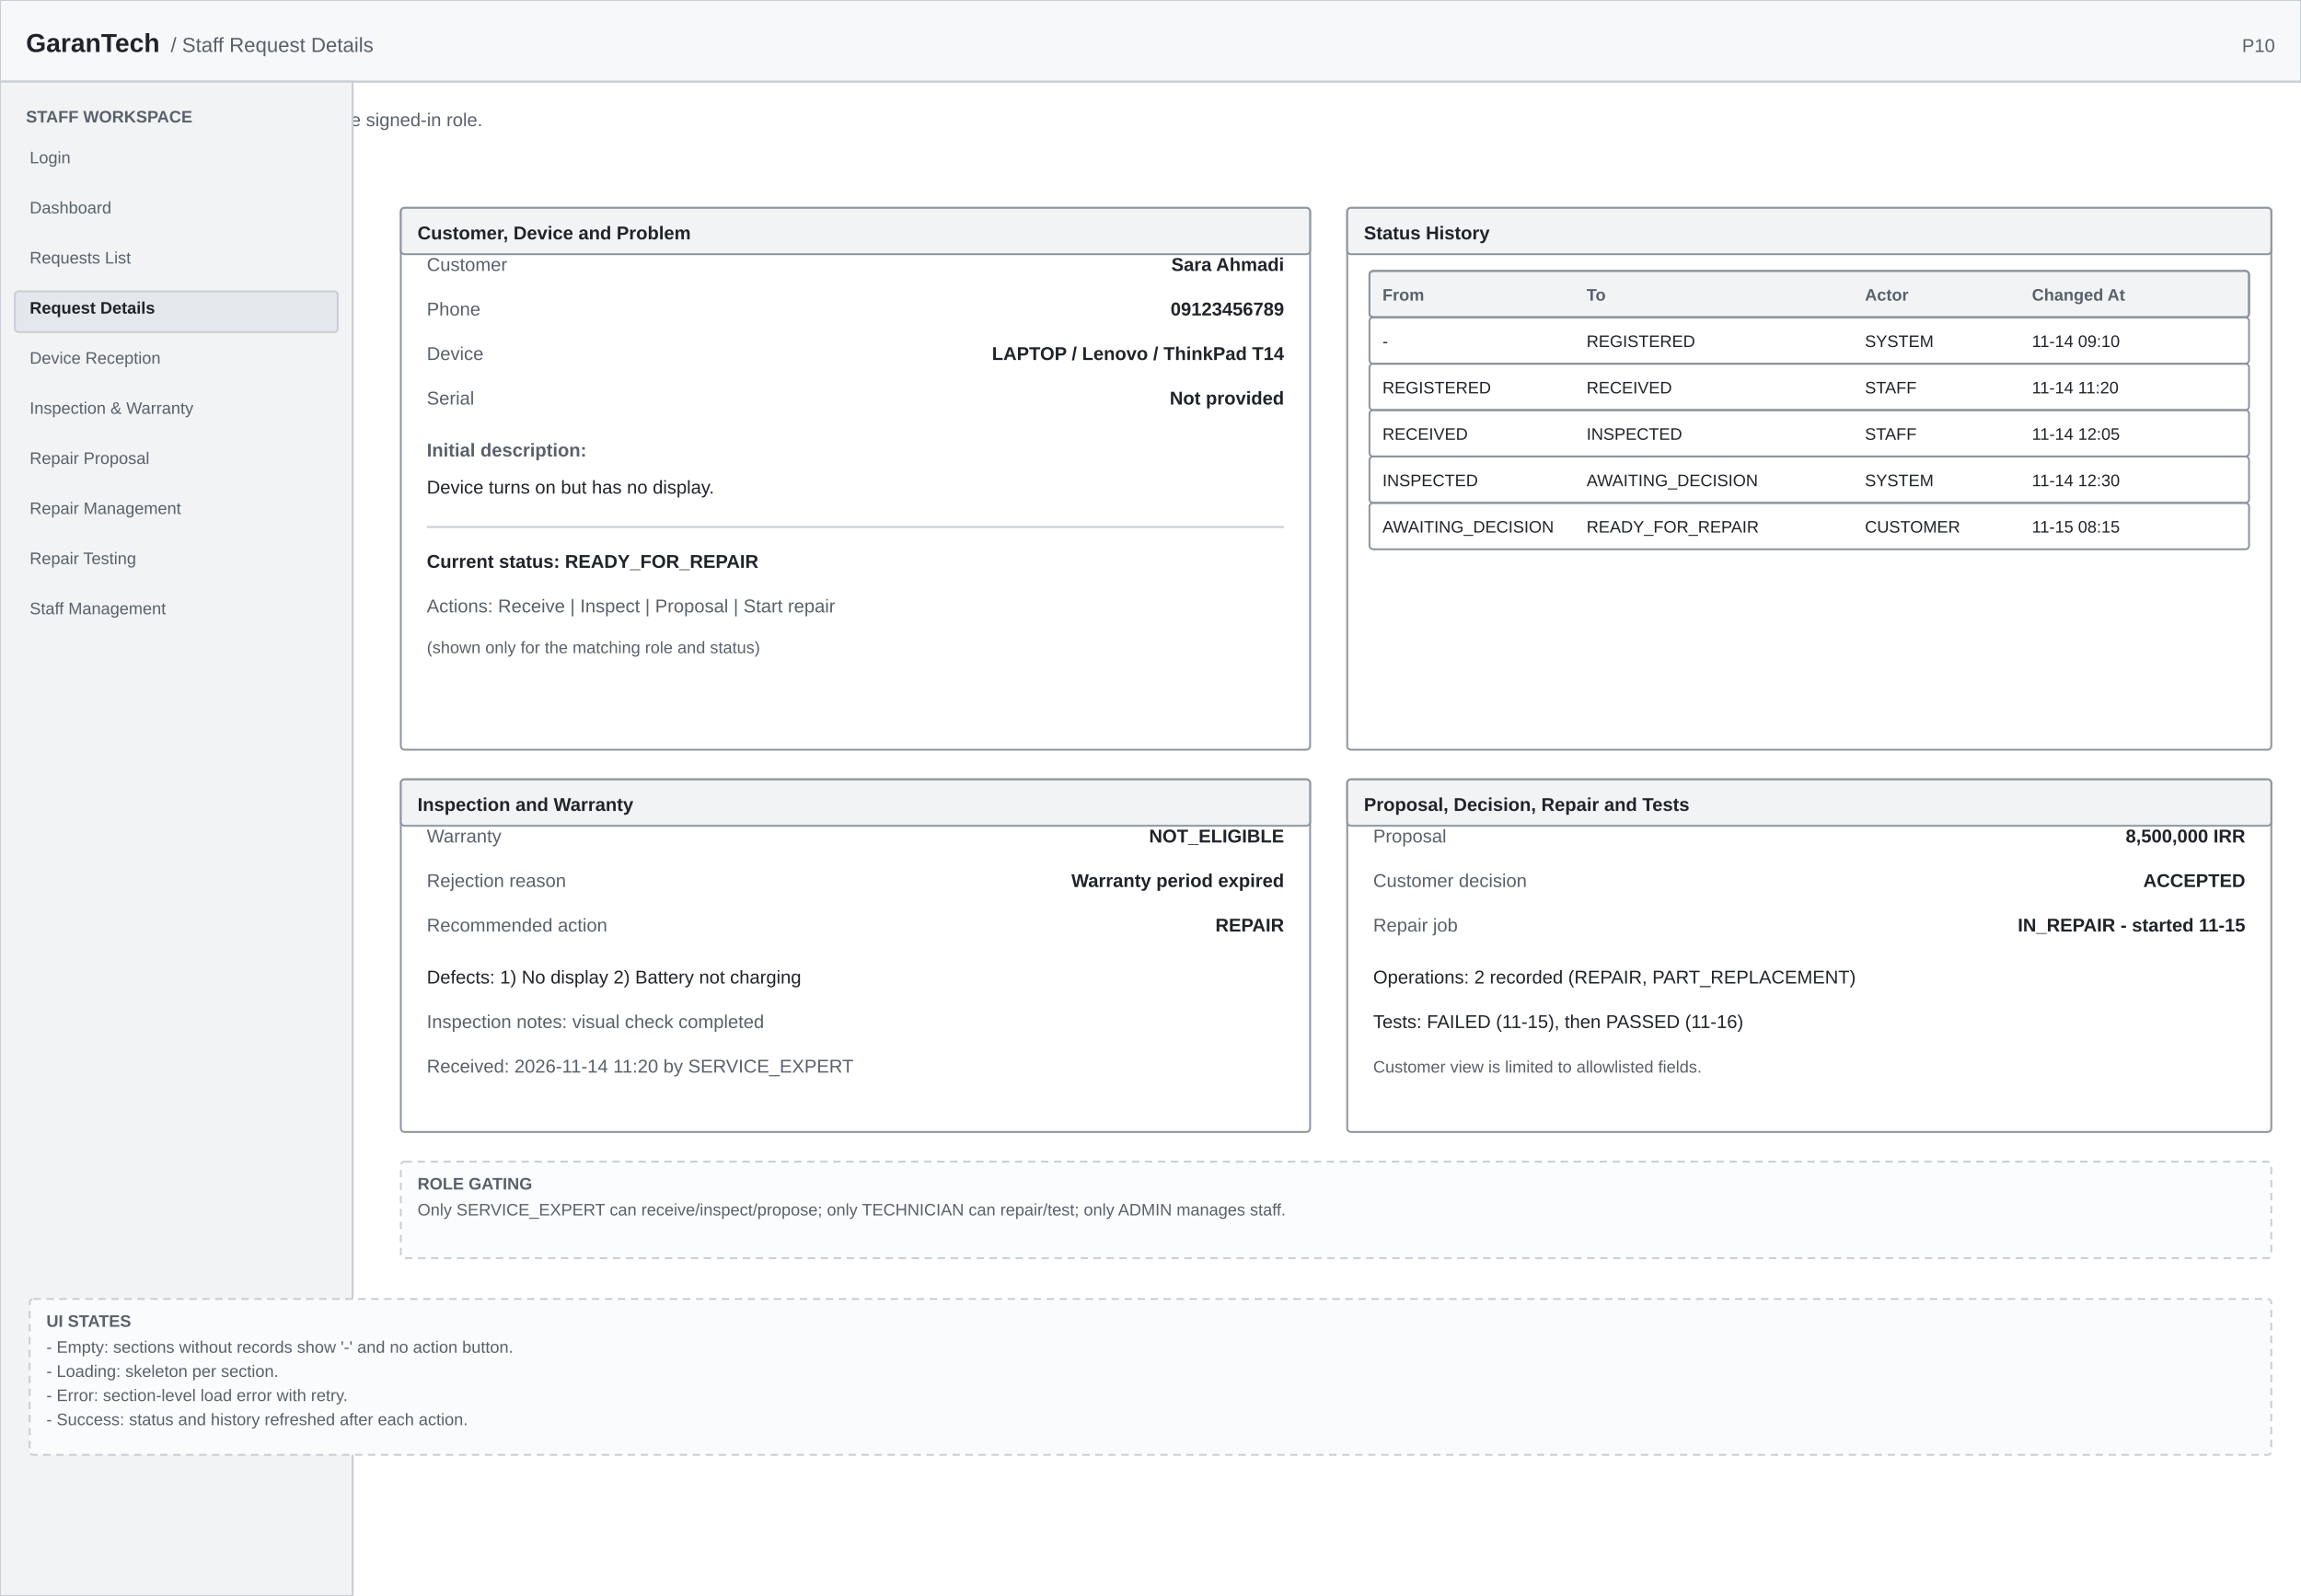
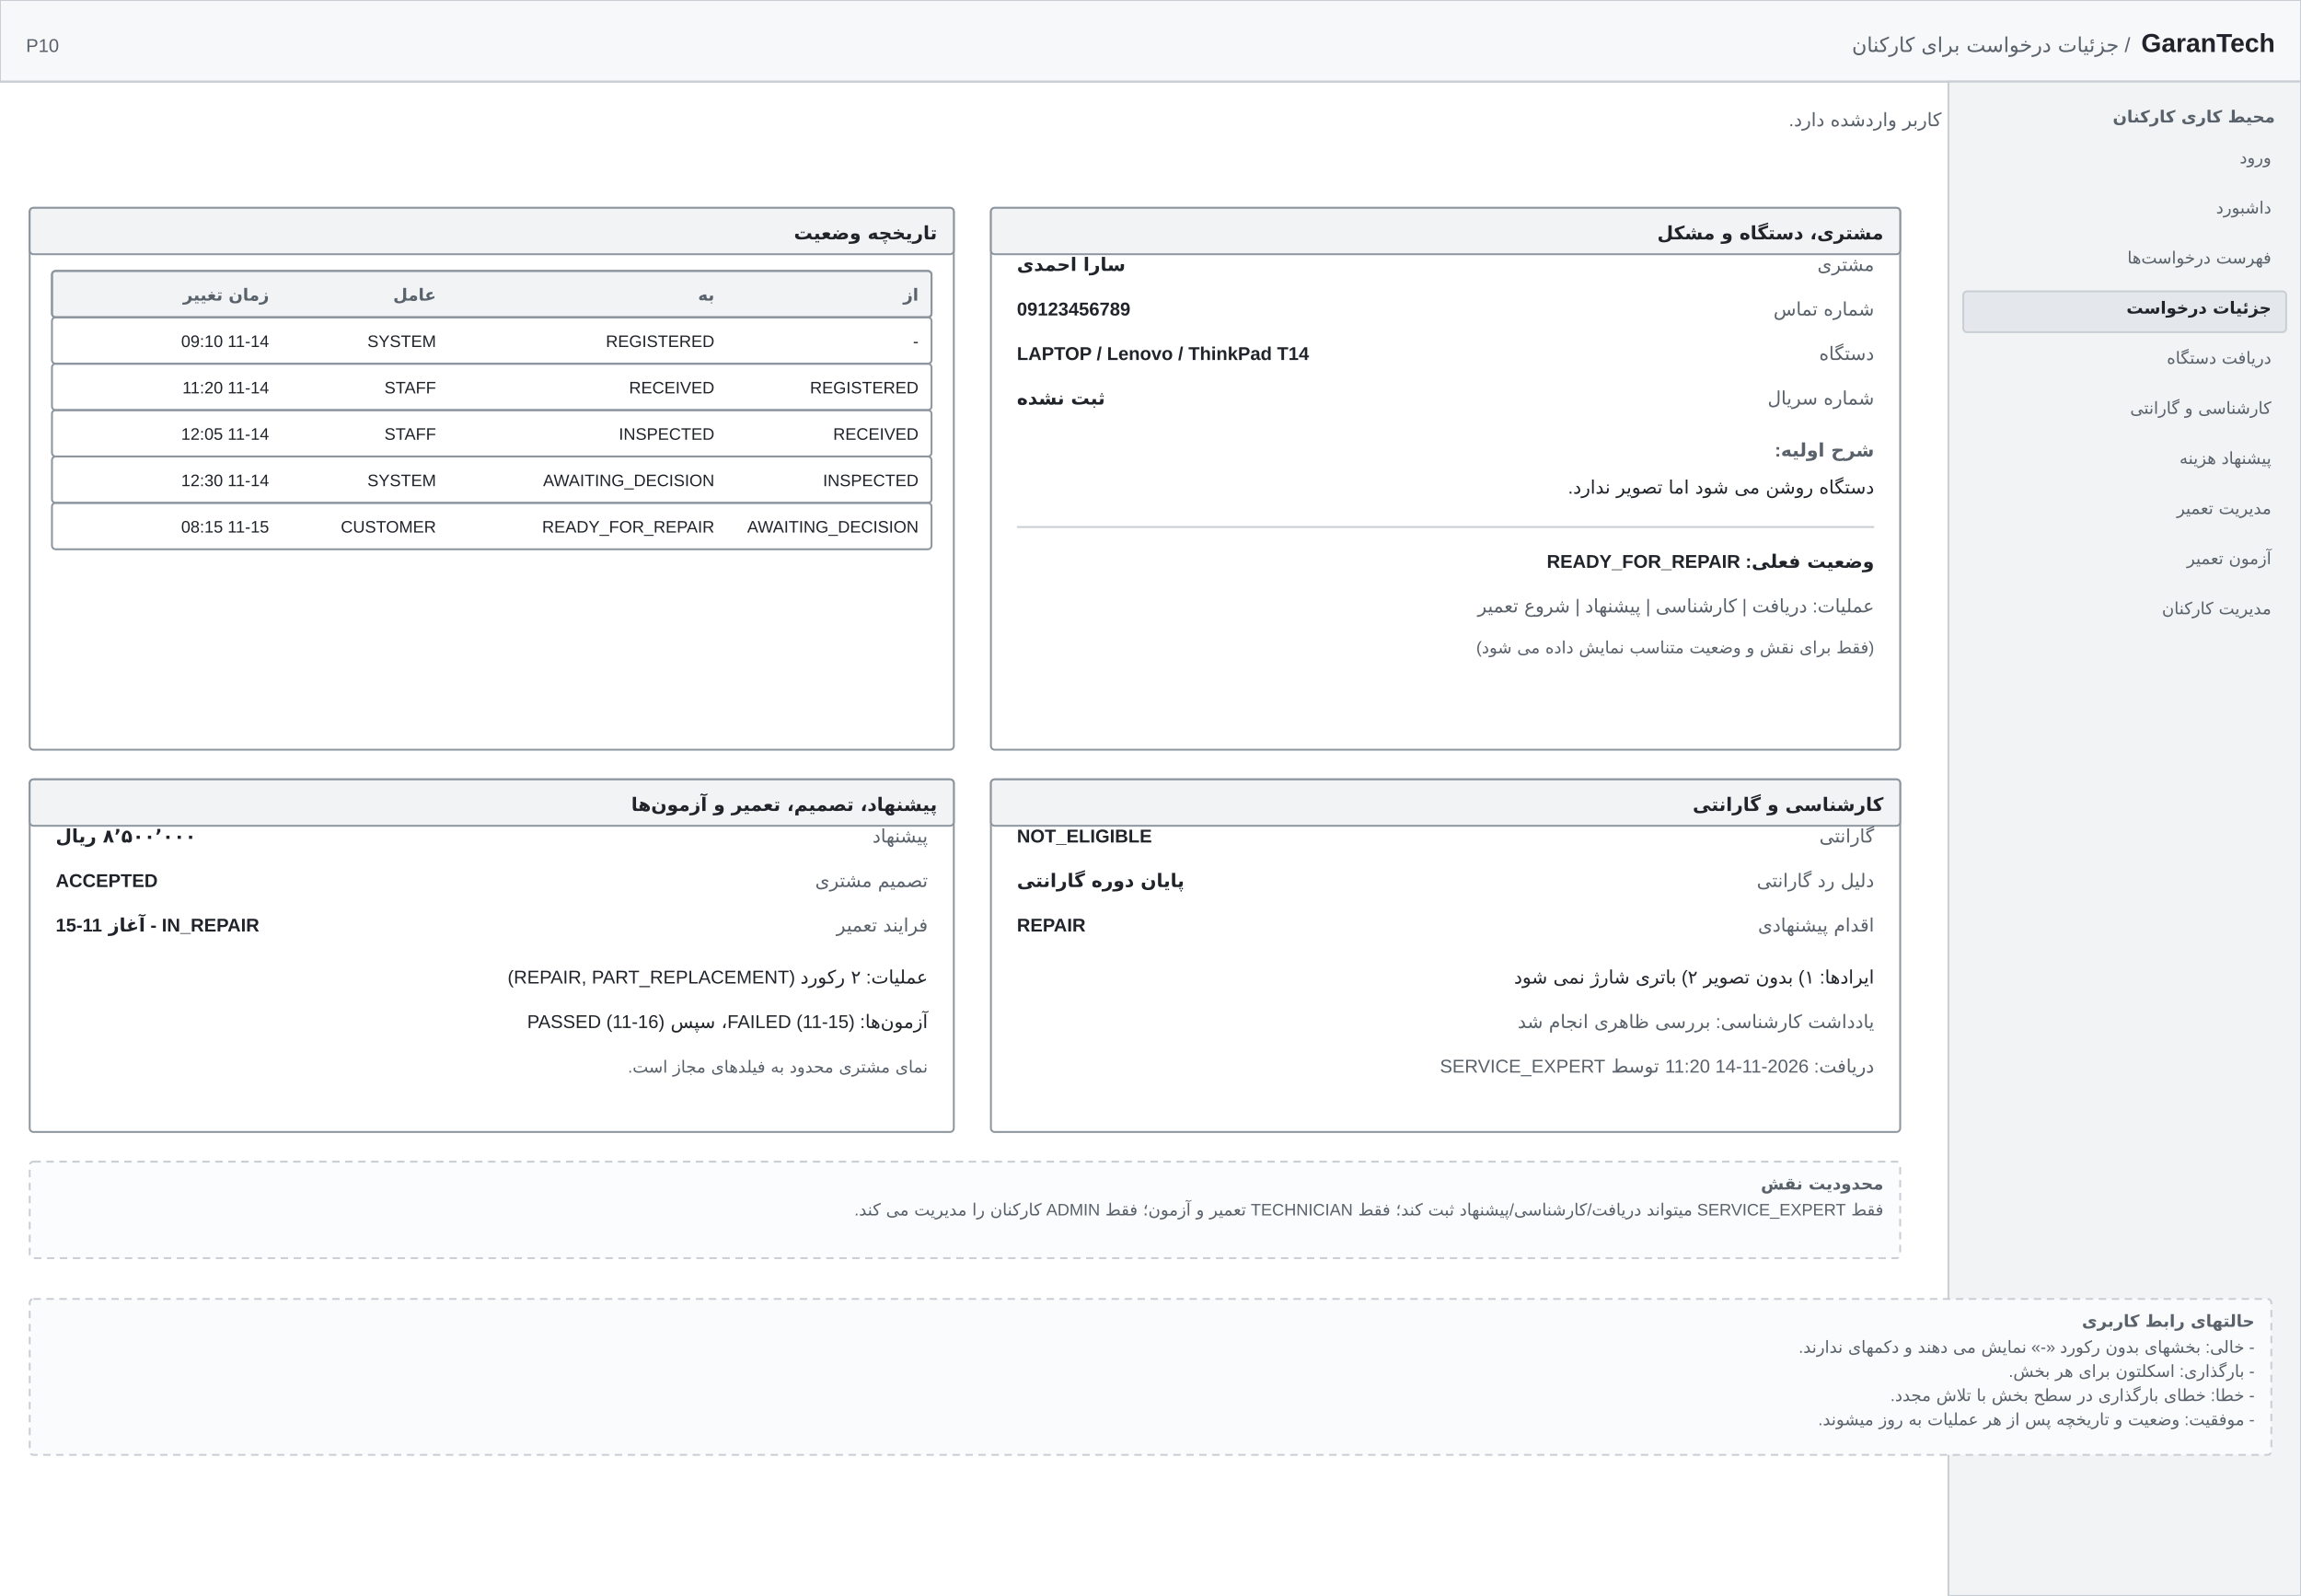
<svg xmlns="http://www.w3.org/2000/svg" viewBox="0 0 1240 860" width="1240" height="860">
  <rect x="0" y="0" width="1240" height="860" rx="0" fill="#ffffff" stroke="#ffffff" stroke-width="1" />
  <rect x="0" y="0" width="1240" height="44" rx="0" fill="#f7f8fa" stroke="#c9ced4" stroke-width="1" />
-   <line x1="0" y1="44" x2="1240" y2="44" stroke="#c9ced4" stroke-width="1" />
-   <text x="14" y="28" font-family="Segoe UI,Arial,sans-serif" font-size="14" font-weight="700" fill="#20242a" text-anchor="start">GaranTech</text>
-   <text x="92" y="28" font-family="Segoe UI,Arial,sans-serif" font-size="11" font-weight="400" fill="#59616b" text-anchor="start">/ Staff Request Details</text>
-   <text x="1226" y="28" font-family="Segoe UI,Arial,sans-serif" font-size="10" font-weight="400" fill="#59616b" text-anchor="end">P10</text>
-   <text x="16" y="68" font-family="Segoe UI,Arial,sans-serif" font-size="10" font-weight="400" fill="#59616b" text-anchor="start">Full internal view. Actions depend on the signed-in role.</text>
-   <rect x="0" y="44" width="190" height="816" rx="0" fill="#f1f3f5" stroke="#c9ced4" stroke-width="1" />
-   <text x="14" y="66" font-family="Segoe UI,Arial,sans-serif" font-size="9" font-weight="700" fill="#59616b" text-anchor="start">STAFF WORKSPACE</text>
-   <text x="16" y="88" font-family="Segoe UI,Arial,sans-serif" font-size="9" font-weight="400" fill="#59616b" text-anchor="start">Login</text>
-   <text x="16" y="115" font-family="Segoe UI,Arial,sans-serif" font-size="9" font-weight="400" fill="#59616b" text-anchor="start">Dashboard</text>
-   <text x="16" y="142" font-family="Segoe UI,Arial,sans-serif" font-size="9" font-weight="400" fill="#59616b" text-anchor="start">Requests List</text>
-   <rect x="8" y="157" width="174" height="22" rx="2" fill="#e4e7eb" stroke="#c9ced4" stroke-width="1" />
-   <text x="16" y="169" font-family="Segoe UI,Arial,sans-serif" font-size="9" font-weight="700" fill="#20242a" text-anchor="start">Request Details</text>
-   <text x="16" y="196" font-family="Segoe UI,Arial,sans-serif" font-size="9" font-weight="400" fill="#59616b" text-anchor="start">Device Reception</text>
-   <text x="16" y="223" font-family="Segoe UI,Arial,sans-serif" font-size="9" font-weight="400" fill="#59616b" text-anchor="start">Inspection &amp; Warranty</text>
-   <text x="16" y="250" font-family="Segoe UI,Arial,sans-serif" font-size="9" font-weight="400" fill="#59616b" text-anchor="start">Repair Proposal</text>
-   <text x="16" y="277" font-family="Segoe UI,Arial,sans-serif" font-size="9" font-weight="400" fill="#59616b" text-anchor="start">Repair Management</text>
-   <text x="16" y="304" font-family="Segoe UI,Arial,sans-serif" font-size="9" font-weight="400" fill="#59616b" text-anchor="start">Repair Testing</text>
-   <text x="16" y="331" font-family="Segoe UI,Arial,sans-serif" font-size="9" font-weight="400" fill="#59616b" text-anchor="start">Staff Management</text>
-   <rect x="216" y="112" width="490" height="292" rx="2" fill="#ffffff" stroke="#8d959e" stroke-width="1" />
-   <rect x="216" y="112" width="490" height="25" rx="2" fill="#f1f3f5" stroke="#8d959e" stroke-width="1" />
-   <text x="225" y="129" font-family="Segoe UI,Arial,sans-serif" font-size="10" font-weight="700" fill="#20242a" text-anchor="start">Customer, Device and Problem</text>
-   <text x="230" y="146" font-family="Segoe UI,Arial,sans-serif" font-size="10" font-weight="400" fill="#59616b" text-anchor="start">Customer</text>
-   <text x="692" y="146" font-family="Segoe UI,Arial,sans-serif" font-size="10" font-weight="600" fill="#20242a" text-anchor="end">Sara Ahmadi</text>
-   <text x="230" y="170" font-family="Segoe UI,Arial,sans-serif" font-size="10" font-weight="400" fill="#59616b" text-anchor="start">Phone</text>
-   <text x="692" y="170" font-family="Segoe UI,Arial,sans-serif" font-size="10" font-weight="600" fill="#20242a" text-anchor="end">09123456789</text>
-   <text x="230" y="194" font-family="Segoe UI,Arial,sans-serif" font-size="10" font-weight="400" fill="#59616b" text-anchor="start">Device</text>
-   <text x="692" y="194" font-family="Segoe UI,Arial,sans-serif" font-size="10" font-weight="600" fill="#20242a" text-anchor="end">LAPTOP / Lenovo / ThinkPad T14</text>
-   <text x="230" y="218" font-family="Segoe UI,Arial,sans-serif" font-size="10" font-weight="400" fill="#59616b" text-anchor="start">Serial</text>
-   <text x="692" y="218" font-family="Segoe UI,Arial,sans-serif" font-size="10" font-weight="600" fill="#20242a" text-anchor="end">Not provided</text>
-   <text x="230" y="246" font-family="Segoe UI,Arial,sans-serif" font-size="10" font-weight="600" fill="#59616b" text-anchor="start">Initial description:</text>
-   <text x="230" y="266" font-family="Segoe UI,Arial,sans-serif" font-size="10" font-weight="400" fill="#20242a" text-anchor="start">Device turns on but has no display.</text>
-   <line x1="230" y1="284" x2="692" y2="284" stroke="#c9ced4" stroke-width="1" />
-   <text x="230" y="306" font-family="Segoe UI,Arial,sans-serif" font-size="10" font-weight="700" fill="#20242a" text-anchor="start">Current status: READY_FOR_REPAIR</text>
-   <text x="230" y="330" font-family="Segoe UI,Arial,sans-serif" font-size="10" font-weight="400" fill="#59616b" text-anchor="start">Actions: Receive | Inspect | Proposal | Start repair</text>
-   <text x="230" y="352" font-family="Segoe UI,Arial,sans-serif" font-size="9" font-weight="400" fill="#59616b" text-anchor="start">(shown only for the matching role and status)</text>
-   <rect x="726" y="112" width="498" height="292" rx="2" fill="#ffffff" stroke="#8d959e" stroke-width="1" />
-   <rect x="726" y="112" width="498" height="25" rx="2" fill="#f1f3f5" stroke="#8d959e" stroke-width="1" />
-   <text x="735" y="129" font-family="Segoe UI,Arial,sans-serif" font-size="10" font-weight="700" fill="#20242a" text-anchor="start">Status History</text>
-   <rect x="738" y="146" width="474" height="25" rx="2" fill="#f1f3f5" stroke="#8d959e" stroke-width="1" />
-   <text x="745" y="162" font-family="Segoe UI,Arial,sans-serif" font-size="9" font-weight="700" fill="#59616b" text-anchor="start">From</text>
-   <text x="855" y="162" font-family="Segoe UI,Arial,sans-serif" font-size="9" font-weight="700" fill="#59616b" text-anchor="start">To</text>
-   <text x="1005" y="162" font-family="Segoe UI,Arial,sans-serif" font-size="9" font-weight="700" fill="#59616b" text-anchor="start">Actor</text>
-   <text x="1095" y="162" font-family="Segoe UI,Arial,sans-serif" font-size="9" font-weight="700" fill="#59616b" text-anchor="start">Changed At</text>
-   <rect x="738" y="146" width="474" height="25" rx="2" fill="none" stroke="#8d959e" stroke-width="1" />
-   <rect x="738" y="171" width="474" height="25" rx="2" fill="none" stroke="#8d959e" stroke-width="1" />
-   <text x="745" y="187" font-family="Segoe UI,Arial,sans-serif" font-size="9" font-weight="400" fill="#20242a" text-anchor="start">-</text>
-   <text x="855" y="187" font-family="Segoe UI,Arial,sans-serif" font-size="9" font-weight="400" fill="#20242a" text-anchor="start">REGISTERED</text>
-   <text x="1005" y="187" font-family="Segoe UI,Arial,sans-serif" font-size="9" font-weight="400" fill="#20242a" text-anchor="start">SYSTEM</text>
-   <text x="1095" y="187" font-family="Segoe UI,Arial,sans-serif" font-size="9" font-weight="400" fill="#20242a" text-anchor="start">11-14 09:10</text>
-   <rect x="738" y="196" width="474" height="25" rx="2" fill="none" stroke="#8d959e" stroke-width="1" />
-   <text x="745" y="212" font-family="Segoe UI,Arial,sans-serif" font-size="9" font-weight="400" fill="#20242a" text-anchor="start">REGISTERED</text>
-   <text x="855" y="212" font-family="Segoe UI,Arial,sans-serif" font-size="9" font-weight="400" fill="#20242a" text-anchor="start">RECEIVED</text>
-   <text x="1005" y="212" font-family="Segoe UI,Arial,sans-serif" font-size="9" font-weight="400" fill="#20242a" text-anchor="start">STAFF</text>
-   <text x="1095" y="212" font-family="Segoe UI,Arial,sans-serif" font-size="9" font-weight="400" fill="#20242a" text-anchor="start">11-14 11:20</text>
-   <rect x="738" y="221" width="474" height="25" rx="2" fill="none" stroke="#8d959e" stroke-width="1" />
-   <text x="745" y="237" font-family="Segoe UI,Arial,sans-serif" font-size="9" font-weight="400" fill="#20242a" text-anchor="start">RECEIVED</text>
-   <text x="855" y="237" font-family="Segoe UI,Arial,sans-serif" font-size="9" font-weight="400" fill="#20242a" text-anchor="start">INSPECTED</text>
-   <text x="1005" y="237" font-family="Segoe UI,Arial,sans-serif" font-size="9" font-weight="400" fill="#20242a" text-anchor="start">STAFF</text>
-   <text x="1095" y="237" font-family="Segoe UI,Arial,sans-serif" font-size="9" font-weight="400" fill="#20242a" text-anchor="start">11-14 12:05</text>
-   <rect x="738" y="246" width="474" height="25" rx="2" fill="none" stroke="#8d959e" stroke-width="1" />
-   <text x="745" y="262" font-family="Segoe UI,Arial,sans-serif" font-size="9" font-weight="400" fill="#20242a" text-anchor="start">INSPECTED</text>
-   <text x="855" y="262" font-family="Segoe UI,Arial,sans-serif" font-size="9" font-weight="400" fill="#20242a" text-anchor="start">AWAITING_DECISION</text>
-   <text x="1005" y="262" font-family="Segoe UI,Arial,sans-serif" font-size="9" font-weight="400" fill="#20242a" text-anchor="start">SYSTEM</text>
-   <text x="1095" y="262" font-family="Segoe UI,Arial,sans-serif" font-size="9" font-weight="400" fill="#20242a" text-anchor="start">11-14 12:30</text>
-   <rect x="738" y="271" width="474" height="25" rx="2" fill="none" stroke="#8d959e" stroke-width="1" />
-   <text x="745" y="287" font-family="Segoe UI,Arial,sans-serif" font-size="9" font-weight="400" fill="#20242a" text-anchor="start">AWAITING_DECISION</text>
-   <text x="855" y="287" font-family="Segoe UI,Arial,sans-serif" font-size="9" font-weight="400" fill="#20242a" text-anchor="start">READY_FOR_REPAIR</text>
-   <text x="1005" y="287" font-family="Segoe UI,Arial,sans-serif" font-size="9" font-weight="400" fill="#20242a" text-anchor="start">CUSTOMER</text>
-   <text x="1095" y="287" font-family="Segoe UI,Arial,sans-serif" font-size="9" font-weight="400" fill="#20242a" text-anchor="start">11-15 08:15</text>
-   <rect x="216" y="420" width="490" height="190" rx="2" fill="#ffffff" stroke="#8d959e" stroke-width="1" />
-   <rect x="216" y="420" width="490" height="25" rx="2" fill="#f1f3f5" stroke="#8d959e" stroke-width="1" />
-   <text x="225" y="437" font-family="Segoe UI,Arial,sans-serif" font-size="10" font-weight="700" fill="#20242a" text-anchor="start">Inspection and Warranty</text>
-   <text x="230" y="454" font-family="Segoe UI,Arial,sans-serif" font-size="10" font-weight="400" fill="#59616b" text-anchor="start">Warranty</text>
-   <text x="692" y="454" font-family="Segoe UI,Arial,sans-serif" font-size="10" font-weight="600" fill="#20242a" text-anchor="end">NOT_ELIGIBLE</text>
-   <text x="230" y="478" font-family="Segoe UI,Arial,sans-serif" font-size="10" font-weight="400" fill="#59616b" text-anchor="start">Rejection reason</text>
-   <text x="692" y="478" font-family="Segoe UI,Arial,sans-serif" font-size="10" font-weight="600" fill="#20242a" text-anchor="end">Warranty period expired</text>
-   <text x="230" y="502" font-family="Segoe UI,Arial,sans-serif" font-size="10" font-weight="400" fill="#59616b" text-anchor="start">Recommended action</text>
-   <text x="692" y="502" font-family="Segoe UI,Arial,sans-serif" font-size="10" font-weight="600" fill="#20242a" text-anchor="end">REPAIR</text>
-   <text x="230" y="530" font-family="Segoe UI,Arial,sans-serif" font-size="10" font-weight="400" fill="#20242a" text-anchor="start">Defects: 1) No display   2) Battery not charging</text>
-   <text x="230" y="554" font-family="Segoe UI,Arial,sans-serif" font-size="10" font-weight="400" fill="#59616b" text-anchor="start">Inspection notes: visual check completed</text>
-   <text x="230" y="578" font-family="Segoe UI,Arial,sans-serif" font-size="10" font-weight="400" fill="#59616b" text-anchor="start">Received: 2026-11-14 11:20 by SERVICE_EXPERT</text>
-   <rect x="726" y="420" width="498" height="190" rx="2" fill="#ffffff" stroke="#8d959e" stroke-width="1" />
-   <rect x="726" y="420" width="498" height="25" rx="2" fill="#f1f3f5" stroke="#8d959e" stroke-width="1" />
-   <text x="735" y="437" font-family="Segoe UI,Arial,sans-serif" font-size="10" font-weight="700" fill="#20242a" text-anchor="start">Proposal, Decision, Repair and Tests</text>
-   <text x="740" y="454" font-family="Segoe UI,Arial,sans-serif" font-size="10" font-weight="400" fill="#59616b" text-anchor="start">Proposal</text>
-   <text x="1210" y="454" font-family="Segoe UI,Arial,sans-serif" font-size="10" font-weight="600" fill="#20242a" text-anchor="end">8,500,000 IRR</text>
-   <text x="740" y="478" font-family="Segoe UI,Arial,sans-serif" font-size="10" font-weight="400" fill="#59616b" text-anchor="start">Customer decision</text>
-   <text x="1210" y="478" font-family="Segoe UI,Arial,sans-serif" font-size="10" font-weight="600" fill="#20242a" text-anchor="end">ACCEPTED</text>
-   <text x="740" y="502" font-family="Segoe UI,Arial,sans-serif" font-size="10" font-weight="400" fill="#59616b" text-anchor="start">Repair job</text>
-   <text x="1210" y="502" font-family="Segoe UI,Arial,sans-serif" font-size="10" font-weight="600" fill="#20242a" text-anchor="end">IN_REPAIR - started 11-15</text>
-   <text x="740" y="530" font-family="Segoe UI,Arial,sans-serif" font-size="10" font-weight="400" fill="#20242a" text-anchor="start">Operations: 2 recorded (REPAIR, PART_REPLACEMENT)</text>
-   <text x="740" y="554" font-family="Segoe UI,Arial,sans-serif" font-size="10" font-weight="400" fill="#20242a" text-anchor="start">Tests: FAILED (11-15), then PASSED (11-16)</text>
-   <text x="740" y="578" font-family="Segoe UI,Arial,sans-serif" font-size="9" font-weight="400" fill="#59616b" text-anchor="start">Customer view is limited to allowlisted fields.</text>
-   <rect x="216" y="626" width="1008" height="52" rx="2" fill="#fbfcfd" stroke="#c9ced4" stroke-width="1" stroke-dasharray="4 3" />
-   <text x="225" y="641" font-family="Segoe UI,Arial,sans-serif" font-size="9" font-weight="700" fill="#59616b" text-anchor="start">ROLE GATING</text>
-   <text x="225" y="655" font-family="Segoe UI,Arial,sans-serif" font-size="9" font-weight="400" fill="#59616b" text-anchor="start">Only SERVICE_EXPERT can receive/inspect/propose; only TECHNICIAN can repair/test; only ADMIN manages staff.</text>
+   <line x1="1240" y1="44" x2="0" y2="44" stroke="#c9ced4" stroke-width="1" />
+   <text x="1226" y="28" font-family="Tahoma,Segoe UI,Arial,sans-serif" font-size="14" font-weight="700" fill="#20242a" text-anchor="start" direction="rtl" unicode-bidi="embed">GaranTech</text>
+   <text x="1148" y="28" font-family="Tahoma,Segoe UI,Arial,sans-serif" font-size="11" font-weight="400" fill="#59616b" text-anchor="start" direction="rtl" unicode-bidi="embed">/ جزئیات درخواست برای کارکنان</text>
+   <text x="14" y="28" font-family="Tahoma,Segoe UI,Arial,sans-serif" font-size="10" font-weight="400" fill="#59616b" text-anchor="end" direction="rtl" unicode-bidi="embed">P10</text>
+   <text x="1224" y="68" font-family="Tahoma,Segoe UI,Arial,sans-serif" font-size="10" font-weight="400" fill="#59616b" text-anchor="start" direction="rtl" unicode-bidi="embed">نمای کامل داخلی. عملیات بستگی به نقش کاربر واردشده دارد.</text>
+   <rect x="1050" y="44" width="190" height="816" rx="0" fill="#f1f3f5" stroke="#c9ced4" stroke-width="1" />
+   <text x="1226" y="66" font-family="Tahoma,Segoe UI,Arial,sans-serif" font-size="9" font-weight="700" fill="#59616b" text-anchor="start" direction="rtl" unicode-bidi="embed">محیط کاری کارکنان</text>
+   <text x="1224" y="88" font-family="Tahoma,Segoe UI,Arial,sans-serif" font-size="9" font-weight="400" fill="#59616b" text-anchor="start" direction="rtl" unicode-bidi="embed">ورود</text>
+   <text x="1224" y="115" font-family="Tahoma,Segoe UI,Arial,sans-serif" font-size="9" font-weight="400" fill="#59616b" text-anchor="start" direction="rtl" unicode-bidi="embed">داشبورد</text>
+   <text x="1224" y="142" font-family="Tahoma,Segoe UI,Arial,sans-serif" font-size="9" font-weight="400" fill="#59616b" text-anchor="start" direction="rtl" unicode-bidi="embed">فهرست درخواست‌ها</text>
+   <rect x="1058" y="157" width="174" height="22" rx="2" fill="#e4e7eb" stroke="#c9ced4" stroke-width="1" />
+   <text x="1224" y="169" font-family="Tahoma,Segoe UI,Arial,sans-serif" font-size="9" font-weight="700" fill="#20242a" text-anchor="start" direction="rtl" unicode-bidi="embed">جزئیات درخواست</text>
+   <text x="1224" y="196" font-family="Tahoma,Segoe UI,Arial,sans-serif" font-size="9" font-weight="400" fill="#59616b" text-anchor="start" direction="rtl" unicode-bidi="embed">دریافت دستگاه</text>
+   <text x="1224" y="223" font-family="Tahoma,Segoe UI,Arial,sans-serif" font-size="9" font-weight="400" fill="#59616b" text-anchor="start" direction="rtl" unicode-bidi="embed">کارشناسی و گارانتی</text>
+   <text x="1224" y="250" font-family="Tahoma,Segoe UI,Arial,sans-serif" font-size="9" font-weight="400" fill="#59616b" text-anchor="start" direction="rtl" unicode-bidi="embed">پیشنهاد هزینه</text>
+   <text x="1224" y="277" font-family="Tahoma,Segoe UI,Arial,sans-serif" font-size="9" font-weight="400" fill="#59616b" text-anchor="start" direction="rtl" unicode-bidi="embed">مدیریت تعمیر</text>
+   <text x="1224" y="304" font-family="Tahoma,Segoe UI,Arial,sans-serif" font-size="9" font-weight="400" fill="#59616b" text-anchor="start" direction="rtl" unicode-bidi="embed">آزمون تعمیر</text>
+   <text x="1224" y="331" font-family="Tahoma,Segoe UI,Arial,sans-serif" font-size="9" font-weight="400" fill="#59616b" text-anchor="start" direction="rtl" unicode-bidi="embed">مدیریت کارکنان</text>
+   <rect x="534" y="112" width="490" height="292" rx="2" fill="#ffffff" stroke="#8d959e" stroke-width="1" />
+   <rect x="534" y="112" width="490" height="25" rx="2" fill="#f1f3f5" stroke="#8d959e" stroke-width="1" />
+   <text x="1015" y="129" font-family="Tahoma,Segoe UI,Arial,sans-serif" font-size="10" font-weight="700" fill="#20242a" text-anchor="start" direction="rtl" unicode-bidi="embed">مشتری، دستگاه و مشکل</text>
+   <text x="1010" y="146" font-family="Tahoma,Segoe UI,Arial,sans-serif" font-size="10" font-weight="400" fill="#59616b" text-anchor="start" direction="rtl" unicode-bidi="embed">مشتری</text>
+   <text x="548" y="146" font-family="Tahoma,Segoe UI,Arial,sans-serif" font-size="10" font-weight="600" fill="#20242a" text-anchor="end" direction="rtl" unicode-bidi="embed">سارا احمدی</text>
+   <text x="1010" y="170" font-family="Tahoma,Segoe UI,Arial,sans-serif" font-size="10" font-weight="400" fill="#59616b" text-anchor="start" direction="rtl" unicode-bidi="embed">شماره تماس</text>
+   <text x="548" y="170" font-family="Tahoma,Segoe UI,Arial,sans-serif" font-size="10" font-weight="600" fill="#20242a" text-anchor="end" direction="rtl" unicode-bidi="embed">09123456789</text>
+   <text x="1010" y="194" font-family="Tahoma,Segoe UI,Arial,sans-serif" font-size="10" font-weight="400" fill="#59616b" text-anchor="start" direction="rtl" unicode-bidi="embed">دستگاه</text>
+   <text x="548" y="194" font-family="Tahoma,Segoe UI,Arial,sans-serif" font-size="10" font-weight="600" fill="#20242a" text-anchor="end" direction="rtl" unicode-bidi="embed">LAPTOP / Lenovo / ThinkPad T14</text>
+   <text x="1010" y="218" font-family="Tahoma,Segoe UI,Arial,sans-serif" font-size="10" font-weight="400" fill="#59616b" text-anchor="start" direction="rtl" unicode-bidi="embed">شماره سریال</text>
+   <text x="548" y="218" font-family="Tahoma,Segoe UI,Arial,sans-serif" font-size="10" font-weight="600" fill="#20242a" text-anchor="end" direction="rtl" unicode-bidi="embed">ثبت نشده</text>
+   <text x="1010" y="246" font-family="Tahoma,Segoe UI,Arial,sans-serif" font-size="10" font-weight="600" fill="#59616b" text-anchor="start" direction="rtl" unicode-bidi="embed">شرح اولیه:</text>
+   <text x="1010" y="266" font-family="Tahoma,Segoe UI,Arial,sans-serif" font-size="10" font-weight="400" fill="#20242a" text-anchor="start" direction="rtl" unicode-bidi="embed">دستگاه روشن می شود اما تصویر ندارد.</text>
+   <line x1="1010" y1="284" x2="548" y2="284" stroke="#c9ced4" stroke-width="1" />
+   <text x="1010" y="306" font-family="Tahoma,Segoe UI,Arial,sans-serif" font-size="10" font-weight="700" fill="#20242a" text-anchor="start" direction="rtl" unicode-bidi="embed">وضعیت فعلی: READY_FOR_REPAIR</text>
+   <text x="1010" y="330" font-family="Tahoma,Segoe UI,Arial,sans-serif" font-size="10" font-weight="400" fill="#59616b" text-anchor="start" direction="rtl" unicode-bidi="embed">عملیات: دریافت | کارشناسی | پیشنهاد | شروع تعمیر</text>
+   <text x="1010" y="352" font-family="Tahoma,Segoe UI,Arial,sans-serif" font-size="9" font-weight="400" fill="#59616b" text-anchor="start" direction="rtl" unicode-bidi="embed">(فقط برای نقش و وضعیت متناسب نمایش داده می شود)</text>
+   <rect x="16" y="112" width="498" height="292" rx="2" fill="#ffffff" stroke="#8d959e" stroke-width="1" />
+   <rect x="16" y="112" width="498" height="25" rx="2" fill="#f1f3f5" stroke="#8d959e" stroke-width="1" />
+   <text x="505" y="129" font-family="Tahoma,Segoe UI,Arial,sans-serif" font-size="10" font-weight="700" fill="#20242a" text-anchor="start" direction="rtl" unicode-bidi="embed">تاریخچه وضعیت</text>
+   <rect x="28" y="146" width="474" height="25" rx="2" fill="#f1f3f5" stroke="#8d959e" stroke-width="1" />
+   <text x="495" y="162" font-family="Tahoma,Segoe UI,Arial,sans-serif" font-size="9" font-weight="700" fill="#59616b" text-anchor="start" direction="rtl" unicode-bidi="embed">از</text>
+   <text x="385" y="162" font-family="Tahoma,Segoe UI,Arial,sans-serif" font-size="9" font-weight="700" fill="#59616b" text-anchor="start" direction="rtl" unicode-bidi="embed">به</text>
+   <text x="235" y="162" font-family="Tahoma,Segoe UI,Arial,sans-serif" font-size="9" font-weight="700" fill="#59616b" text-anchor="start" direction="rtl" unicode-bidi="embed">عامل</text>
+   <text x="145" y="162" font-family="Tahoma,Segoe UI,Arial,sans-serif" font-size="9" font-weight="700" fill="#59616b" text-anchor="start" direction="rtl" unicode-bidi="embed">زمان تغییر</text>
+   <rect x="28" y="146" width="474" height="25" rx="2" fill="none" stroke="#8d959e" stroke-width="1" />
+   <rect x="28" y="171" width="474" height="25" rx="2" fill="none" stroke="#8d959e" stroke-width="1" />
+   <text x="495" y="187" font-family="Tahoma,Segoe UI,Arial,sans-serif" font-size="9" font-weight="400" fill="#20242a" text-anchor="start" direction="rtl" unicode-bidi="embed">-</text>
+   <text x="385" y="187" font-family="Tahoma,Segoe UI,Arial,sans-serif" font-size="9" font-weight="400" fill="#20242a" text-anchor="start" direction="rtl" unicode-bidi="embed">REGISTERED</text>
+   <text x="235" y="187" font-family="Tahoma,Segoe UI,Arial,sans-serif" font-size="9" font-weight="400" fill="#20242a" text-anchor="start" direction="rtl" unicode-bidi="embed">SYSTEM</text>
+   <text x="145" y="187" font-family="Tahoma,Segoe UI,Arial,sans-serif" font-size="9" font-weight="400" fill="#20242a" text-anchor="start" direction="rtl" unicode-bidi="embed">11-14 09:10</text>
+   <rect x="28" y="196" width="474" height="25" rx="2" fill="none" stroke="#8d959e" stroke-width="1" />
+   <text x="495" y="212" font-family="Tahoma,Segoe UI,Arial,sans-serif" font-size="9" font-weight="400" fill="#20242a" text-anchor="start" direction="rtl" unicode-bidi="embed">REGISTERED</text>
+   <text x="385" y="212" font-family="Tahoma,Segoe UI,Arial,sans-serif" font-size="9" font-weight="400" fill="#20242a" text-anchor="start" direction="rtl" unicode-bidi="embed">RECEIVED</text>
+   <text x="235" y="212" font-family="Tahoma,Segoe UI,Arial,sans-serif" font-size="9" font-weight="400" fill="#20242a" text-anchor="start" direction="rtl" unicode-bidi="embed">STAFF</text>
+   <text x="145" y="212" font-family="Tahoma,Segoe UI,Arial,sans-serif" font-size="9" font-weight="400" fill="#20242a" text-anchor="start" direction="rtl" unicode-bidi="embed">11-14 11:20</text>
+   <rect x="28" y="221" width="474" height="25" rx="2" fill="none" stroke="#8d959e" stroke-width="1" />
+   <text x="495" y="237" font-family="Tahoma,Segoe UI,Arial,sans-serif" font-size="9" font-weight="400" fill="#20242a" text-anchor="start" direction="rtl" unicode-bidi="embed">RECEIVED</text>
+   <text x="385" y="237" font-family="Tahoma,Segoe UI,Arial,sans-serif" font-size="9" font-weight="400" fill="#20242a" text-anchor="start" direction="rtl" unicode-bidi="embed">INSPECTED</text>
+   <text x="235" y="237" font-family="Tahoma,Segoe UI,Arial,sans-serif" font-size="9" font-weight="400" fill="#20242a" text-anchor="start" direction="rtl" unicode-bidi="embed">STAFF</text>
+   <text x="145" y="237" font-family="Tahoma,Segoe UI,Arial,sans-serif" font-size="9" font-weight="400" fill="#20242a" text-anchor="start" direction="rtl" unicode-bidi="embed">11-14 12:05</text>
+   <rect x="28" y="246" width="474" height="25" rx="2" fill="none" stroke="#8d959e" stroke-width="1" />
+   <text x="495" y="262" font-family="Tahoma,Segoe UI,Arial,sans-serif" font-size="9" font-weight="400" fill="#20242a" text-anchor="start" direction="rtl" unicode-bidi="embed">INSPECTED</text>
+   <text x="385" y="262" font-family="Tahoma,Segoe UI,Arial,sans-serif" font-size="9" font-weight="400" fill="#20242a" text-anchor="start" direction="rtl" unicode-bidi="embed">AWAITING_DECISION</text>
+   <text x="235" y="262" font-family="Tahoma,Segoe UI,Arial,sans-serif" font-size="9" font-weight="400" fill="#20242a" text-anchor="start" direction="rtl" unicode-bidi="embed">SYSTEM</text>
+   <text x="145" y="262" font-family="Tahoma,Segoe UI,Arial,sans-serif" font-size="9" font-weight="400" fill="#20242a" text-anchor="start" direction="rtl" unicode-bidi="embed">11-14 12:30</text>
+   <rect x="28" y="271" width="474" height="25" rx="2" fill="none" stroke="#8d959e" stroke-width="1" />
+   <text x="495" y="287" font-family="Tahoma,Segoe UI,Arial,sans-serif" font-size="9" font-weight="400" fill="#20242a" text-anchor="start" direction="rtl" unicode-bidi="embed">AWAITING_DECISION</text>
+   <text x="385" y="287" font-family="Tahoma,Segoe UI,Arial,sans-serif" font-size="9" font-weight="400" fill="#20242a" text-anchor="start" direction="rtl" unicode-bidi="embed">READY_FOR_REPAIR</text>
+   <text x="235" y="287" font-family="Tahoma,Segoe UI,Arial,sans-serif" font-size="9" font-weight="400" fill="#20242a" text-anchor="start" direction="rtl" unicode-bidi="embed">CUSTOMER</text>
+   <text x="145" y="287" font-family="Tahoma,Segoe UI,Arial,sans-serif" font-size="9" font-weight="400" fill="#20242a" text-anchor="start" direction="rtl" unicode-bidi="embed">11-15 08:15</text>
+   <rect x="534" y="420" width="490" height="190" rx="2" fill="#ffffff" stroke="#8d959e" stroke-width="1" />
+   <rect x="534" y="420" width="490" height="25" rx="2" fill="#f1f3f5" stroke="#8d959e" stroke-width="1" />
+   <text x="1015" y="437" font-family="Tahoma,Segoe UI,Arial,sans-serif" font-size="10" font-weight="700" fill="#20242a" text-anchor="start" direction="rtl" unicode-bidi="embed">کارشناسی و گارانتی</text>
+   <text x="1010" y="454" font-family="Tahoma,Segoe UI,Arial,sans-serif" font-size="10" font-weight="400" fill="#59616b" text-anchor="start" direction="rtl" unicode-bidi="embed">گارانتی</text>
+   <text x="548" y="454" font-family="Tahoma,Segoe UI,Arial,sans-serif" font-size="10" font-weight="600" fill="#20242a" text-anchor="end" direction="rtl" unicode-bidi="embed">NOT_ELIGIBLE</text>
+   <text x="1010" y="478" font-family="Tahoma,Segoe UI,Arial,sans-serif" font-size="10" font-weight="400" fill="#59616b" text-anchor="start" direction="rtl" unicode-bidi="embed">دلیل رد گارانتی</text>
+   <text x="548" y="478" font-family="Tahoma,Segoe UI,Arial,sans-serif" font-size="10" font-weight="600" fill="#20242a" text-anchor="end" direction="rtl" unicode-bidi="embed">پایان دوره گارانتی</text>
+   <text x="1010" y="502" font-family="Tahoma,Segoe UI,Arial,sans-serif" font-size="10" font-weight="400" fill="#59616b" text-anchor="start" direction="rtl" unicode-bidi="embed">اقدام پیشنهادی</text>
+   <text x="548" y="502" font-family="Tahoma,Segoe UI,Arial,sans-serif" font-size="10" font-weight="600" fill="#20242a" text-anchor="end" direction="rtl" unicode-bidi="embed">REPAIR</text>
+   <text x="1010" y="530" font-family="Tahoma,Segoe UI,Arial,sans-serif" font-size="10" font-weight="400" fill="#20242a" text-anchor="start" direction="rtl" unicode-bidi="embed">ایرادها: ۱) بدون تصویر   ۲) باتری شارژ نمی شود</text>
+   <text x="1010" y="554" font-family="Tahoma,Segoe UI,Arial,sans-serif" font-size="10" font-weight="400" fill="#59616b" text-anchor="start" direction="rtl" unicode-bidi="embed">یادداشت کارشناسی: بررسی ظاهری انجام شد</text>
+   <text x="1010" y="578" font-family="Tahoma,Segoe UI,Arial,sans-serif" font-size="10" font-weight="400" fill="#59616b" text-anchor="start" direction="rtl" unicode-bidi="embed">دریافت: 2026-11-14 11:20 توسط SERVICE_EXPERT</text>
+   <rect x="16" y="420" width="498" height="190" rx="2" fill="#ffffff" stroke="#8d959e" stroke-width="1" />
+   <rect x="16" y="420" width="498" height="25" rx="2" fill="#f1f3f5" stroke="#8d959e" stroke-width="1" />
+   <text x="505" y="437" font-family="Tahoma,Segoe UI,Arial,sans-serif" font-size="10" font-weight="700" fill="#20242a" text-anchor="start" direction="rtl" unicode-bidi="embed">پیشنهاد، تصمیم، تعمیر و آزمون‌ها</text>
+   <text x="500" y="454" font-family="Tahoma,Segoe UI,Arial,sans-serif" font-size="10" font-weight="400" fill="#59616b" text-anchor="start" direction="rtl" unicode-bidi="embed">پیشنهاد</text>
+   <text x="30" y="454" font-family="Tahoma,Segoe UI,Arial,sans-serif" font-size="10" font-weight="600" fill="#20242a" text-anchor="end" direction="rtl" unicode-bidi="embed">۸٬۵۰۰٬۰۰۰ ریال</text>
+   <text x="500" y="478" font-family="Tahoma,Segoe UI,Arial,sans-serif" font-size="10" font-weight="400" fill="#59616b" text-anchor="start" direction="rtl" unicode-bidi="embed">تصمیم مشتری</text>
+   <text x="30" y="478" font-family="Tahoma,Segoe UI,Arial,sans-serif" font-size="10" font-weight="600" fill="#20242a" text-anchor="end" direction="rtl" unicode-bidi="embed">ACCEPTED</text>
+   <text x="500" y="502" font-family="Tahoma,Segoe UI,Arial,sans-serif" font-size="10" font-weight="400" fill="#59616b" text-anchor="start" direction="rtl" unicode-bidi="embed">فرایند تعمیر</text>
+   <text x="30" y="502" font-family="Tahoma,Segoe UI,Arial,sans-serif" font-size="10" font-weight="600" fill="#20242a" text-anchor="end" direction="rtl" unicode-bidi="embed">IN_REPAIR - آغاز 11-15</text>
+   <text x="500" y="530" font-family="Tahoma,Segoe UI,Arial,sans-serif" font-size="10" font-weight="400" fill="#20242a" text-anchor="start" direction="rtl" unicode-bidi="embed">عملیات: ۲ رکورد (REPAIR, PART_REPLACEMENT)</text>
+   <text x="500" y="554" font-family="Tahoma,Segoe UI,Arial,sans-serif" font-size="10" font-weight="400" fill="#20242a" text-anchor="start" direction="rtl" unicode-bidi="embed">آزمون‌ها: FAILED (11-15)، سپس PASSED (11-16)</text>
+   <text x="500" y="578" font-family="Tahoma,Segoe UI,Arial,sans-serif" font-size="9" font-weight="400" fill="#59616b" text-anchor="start" direction="rtl" unicode-bidi="embed">نمای مشتری محدود به فیلدهای مجاز است.</text>
+   <rect x="16" y="626" width="1008" height="52" rx="2" fill="#fbfcfd" stroke="#c9ced4" stroke-width="1" stroke-dasharray="4 3" />
+   <text x="1015" y="641" font-family="Tahoma,Segoe UI,Arial,sans-serif" font-size="9" font-weight="700" fill="#59616b" text-anchor="start" direction="rtl" unicode-bidi="embed">محدودیت نقش</text>
+   <text x="1015" y="655" font-family="Tahoma,Segoe UI,Arial,sans-serif" font-size="9" font-weight="400" fill="#59616b" text-anchor="start" direction="rtl" unicode-bidi="embed">فقط SERVICE_EXPERT میتواند دریافت/کارشناسی/پیشنهاد ثبت کند؛ فقط TECHNICIAN تعمیر و آزمون؛ فقط ADMIN کارکنان را مدیریت می کند.</text>
  <rect x="16" y="700" width="1208" height="84" rx="2" fill="#fafbfc" stroke="#c9ced4" stroke-width="1" stroke-dasharray="4 3" />
-   <text x="25" y="715" font-family="Segoe UI,Arial,sans-serif" font-size="9" font-weight="700" fill="#59616b" text-anchor="start">UI STATES</text>
-   <text x="25" y="729" font-family="Segoe UI,Arial,sans-serif" font-size="9" font-weight="400" fill="#59616b" text-anchor="start">- Empty: sections without records show '-' and no action button.</text>
-   <text x="25" y="742" font-family="Segoe UI,Arial,sans-serif" font-size="9" font-weight="400" fill="#59616b" text-anchor="start">- Loading: skeleton per section.</text>
-   <text x="25" y="755" font-family="Segoe UI,Arial,sans-serif" font-size="9" font-weight="400" fill="#59616b" text-anchor="start">- Error: section-level load error with retry.</text>
-   <text x="25" y="768" font-family="Segoe UI,Arial,sans-serif" font-size="9" font-weight="400" fill="#59616b" text-anchor="start">- Success: status and history refreshed after each action.</text>
+   <text x="1215" y="715" font-family="Tahoma,Segoe UI,Arial,sans-serif" font-size="9" font-weight="700" fill="#59616b" text-anchor="start" direction="rtl" unicode-bidi="embed">حالتهای رابط کاربری</text>
+   <text x="1215" y="729" font-family="Tahoma,Segoe UI,Arial,sans-serif" font-size="9" font-weight="400" fill="#59616b" text-anchor="start" direction="rtl" unicode-bidi="embed">- خالی: بخشهای بدون رکورد «-» نمایش می دهند و دکمهای ندارند.</text>
+   <text x="1215" y="742" font-family="Tahoma,Segoe UI,Arial,sans-serif" font-size="9" font-weight="400" fill="#59616b" text-anchor="start" direction="rtl" unicode-bidi="embed">- بارگذاری: اسکلتون برای هر بخش.</text>
+   <text x="1215" y="755" font-family="Tahoma,Segoe UI,Arial,sans-serif" font-size="9" font-weight="400" fill="#59616b" text-anchor="start" direction="rtl" unicode-bidi="embed">- خطا: خطای بارگذاری در سطح بخش با تلاش مجدد.</text>
+   <text x="1215" y="768" font-family="Tahoma,Segoe UI,Arial,sans-serif" font-size="9" font-weight="400" fill="#59616b" text-anchor="start" direction="rtl" unicode-bidi="embed">- موفقیت: وضعیت و تاریخچه پس از هر عملیات به روز میشوند.</text>
</svg>
